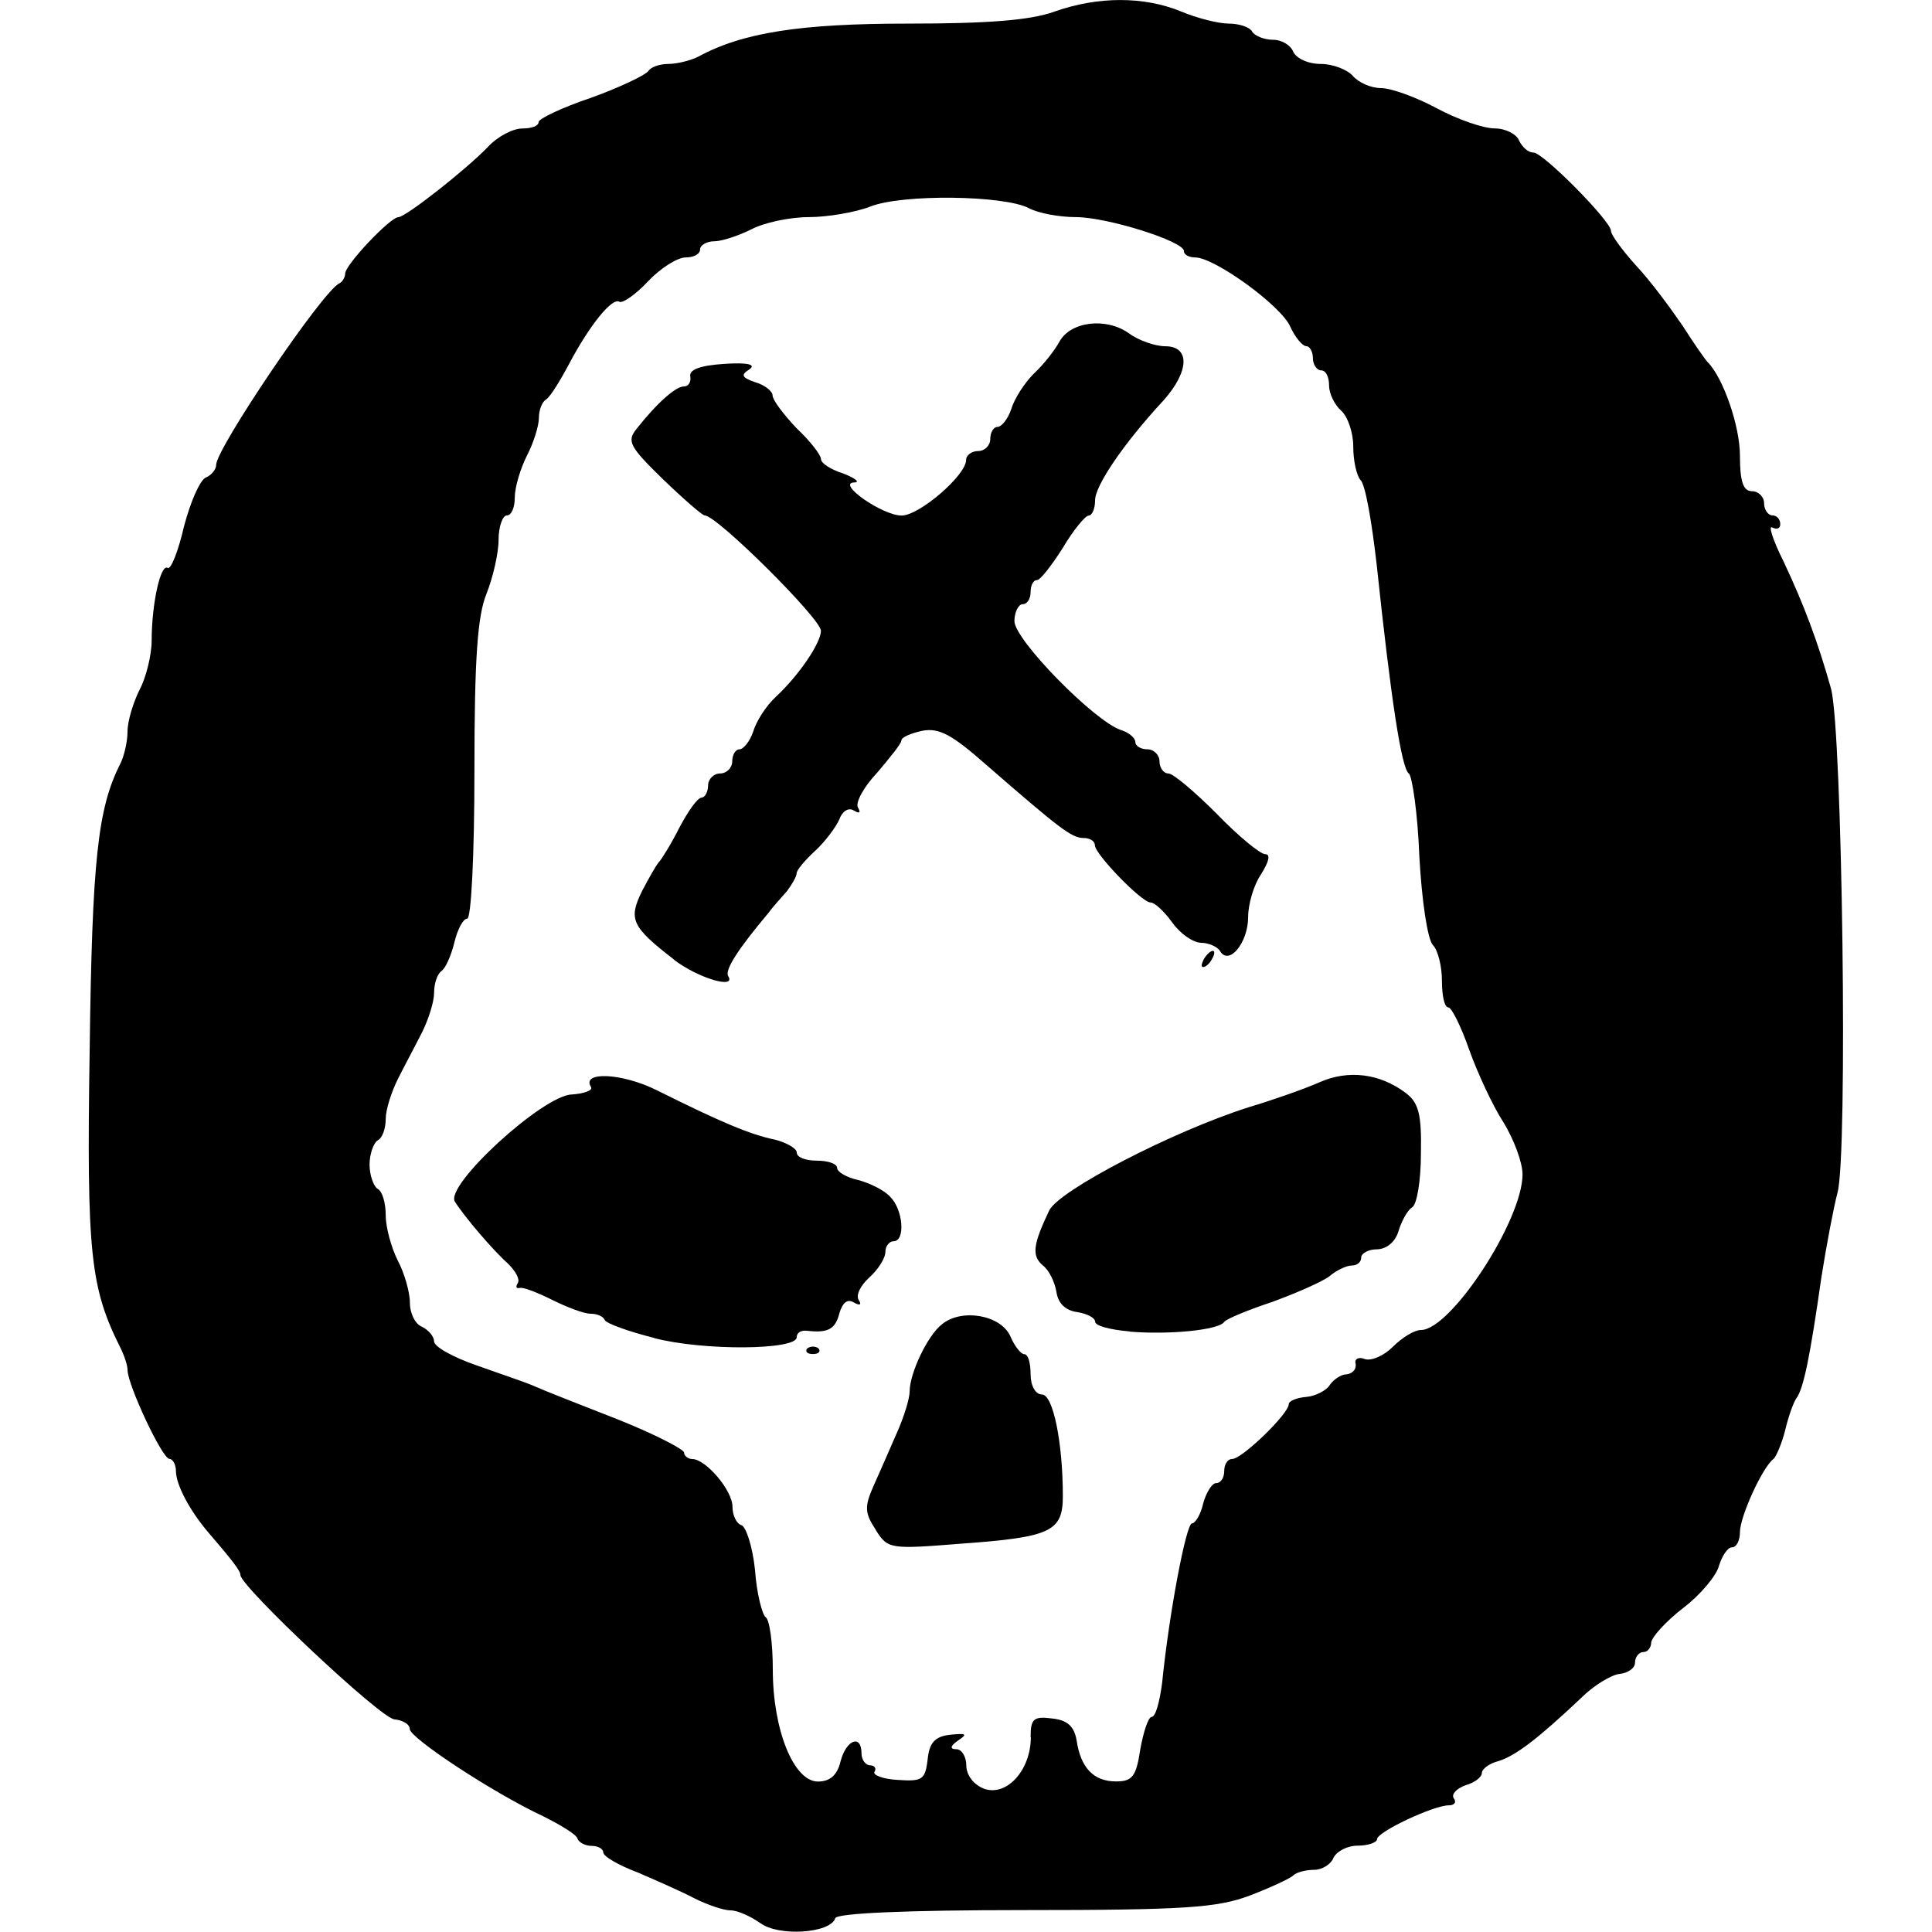
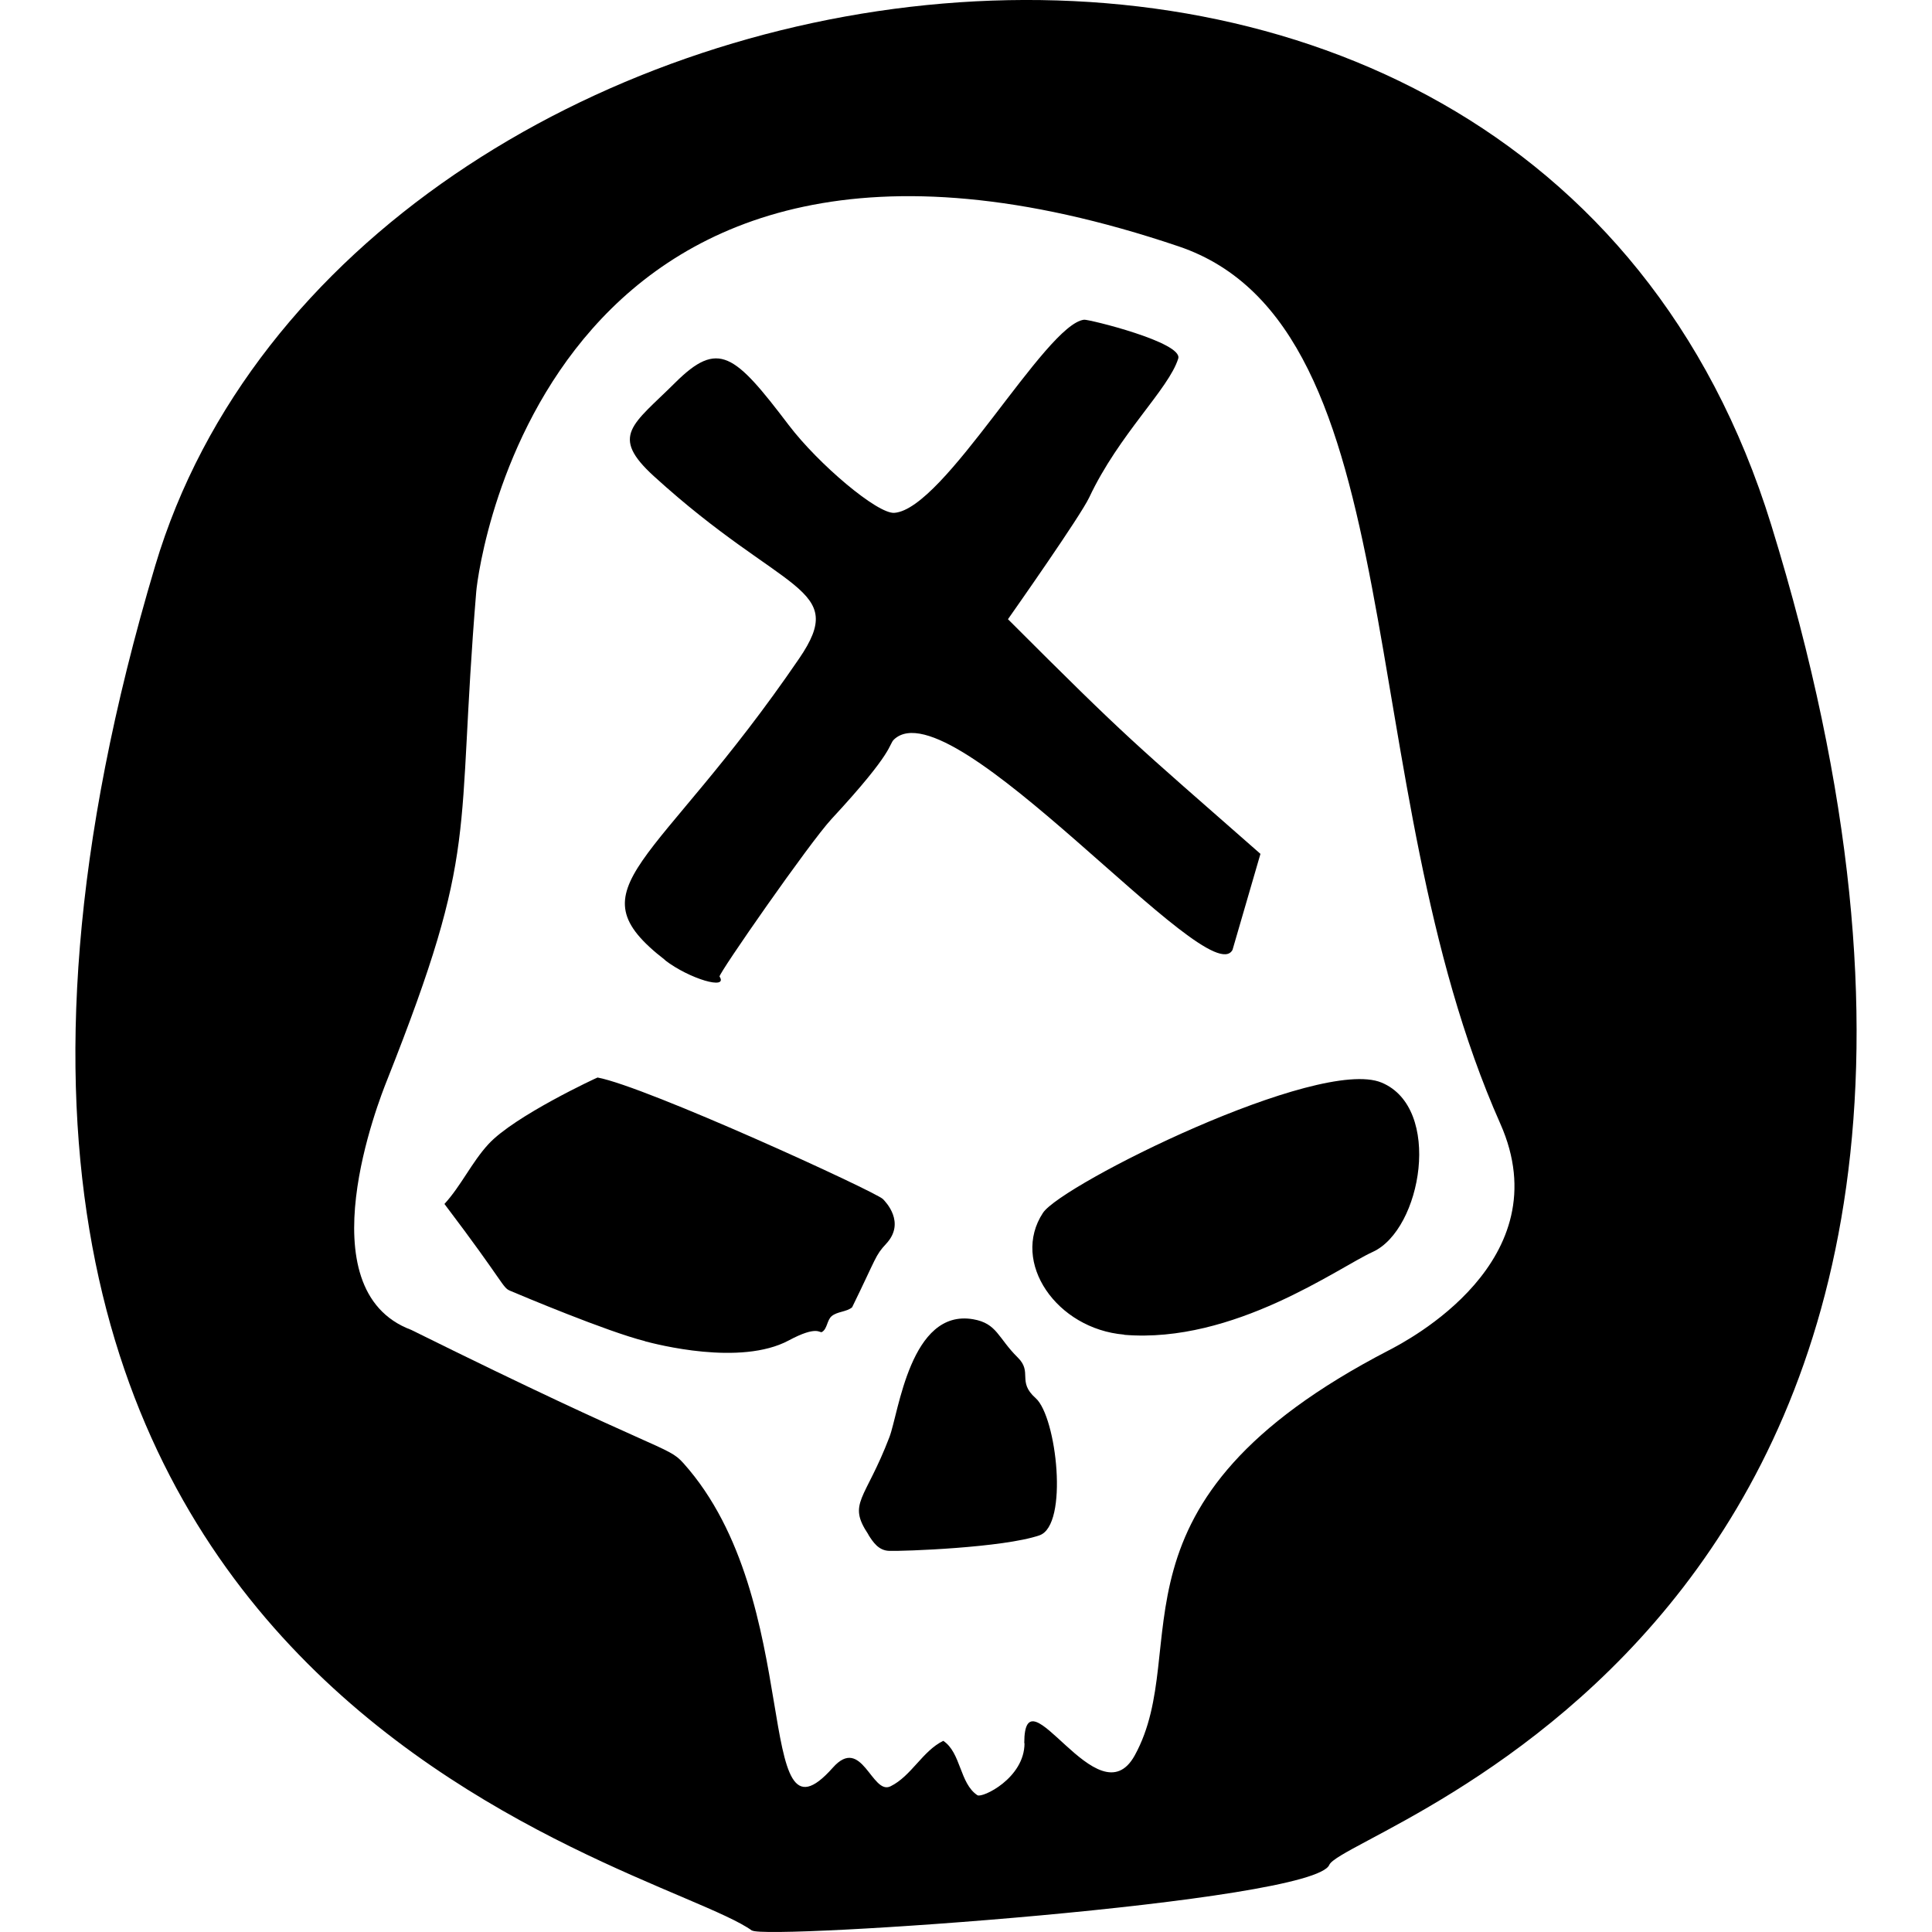
- <svg xmlns="http://www.w3.org/2000/svg" version="1.1" width="300" height="300" viewBox="0 0 32 32">
-   <path d="M12.596 31.856c-0.147-0.107-0.374-0.214-0.494-0.214s-0.387-0.093-0.601-0.2c-0.2-0.107-0.628-0.294-0.935-0.427-0.32-0.12-0.574-0.267-0.574-0.334 0-0.053-0.080-0.107-0.187-0.107s-0.214-0.053-0.24-0.12c-0.013-0.067-0.28-0.227-0.574-0.374-0.828-0.387-2.204-1.295-2.204-1.442 0-0.080-0.12-0.147-0.254-0.16-0.227-0.013-2.551-2.204-2.551-2.391 0-0.067-0.12-0.227-0.534-0.708-0.307-0.361-0.534-0.788-0.534-1.015 0-0.107-0.053-0.2-0.107-0.2-0.12 0-0.694-1.229-0.694-1.469 0-0.080-0.053-0.24-0.12-0.374-0.494-0.988-0.561-1.549-0.508-4.915 0.040-3.165 0.134-4.020 0.507-4.754 0.067-0.134 0.12-0.374 0.12-0.534 0-0.174 0.094-0.481 0.2-0.694 0.107-0.2 0.2-0.574 0.2-0.815 0-0.601 0.147-1.282 0.267-1.202 0.053 0.027 0.174-0.28 0.267-0.681 0.107-0.414 0.267-0.775 0.361-0.815s0.174-0.134 0.174-0.214c0-0.267 1.776-2.898 2.043-3.005 0.053-0.027 0.093-0.107 0.093-0.16 0-0.147 0.748-0.935 0.881-0.935 0.12 0 1.122-0.788 1.482-1.162 0.16-0.174 0.414-0.307 0.574-0.307 0.147 0 0.267-0.040 0.267-0.107 0-0.053 0.387-0.24 0.868-0.401 0.481-0.174 0.895-0.374 0.948-0.441 0.040-0.067 0.187-0.12 0.334-0.12 0.134 0 0.361-0.053 0.494-0.12 0.735-0.401 1.696-0.548 3.472-0.548 1.309 0 2.030-0.053 2.431-0.2 0.721-0.254 1.482-0.254 2.097 0 0.254 0.107 0.614 0.2 0.788 0.2 0.16 0 0.347 0.053 0.387 0.134 0.040 0.067 0.2 0.134 0.347 0.134s0.294 0.094 0.334 0.2c0.053 0.107 0.24 0.2 0.454 0.2 0.2 0 0.441 0.093 0.534 0.2s0.294 0.2 0.467 0.2c0.16 0 0.574 0.147 0.921 0.334s0.775 0.334 0.962 0.334c0.174 0 0.361 0.094 0.401 0.2 0.053 0.107 0.147 0.2 0.24 0.2 0.16 0 1.282 1.135 1.282 1.295 0 0.067 0.187 0.321 0.414 0.574 0.24 0.254 0.574 0.708 0.775 1.002 0.187 0.294 0.374 0.561 0.414 0.601 0.254 0.254 0.534 1.055 0.534 1.549 0 0.427 0.053 0.588 0.2 0.588 0.107 0 0.2 0.094 0.2 0.2s0.067 0.2 0.134 0.2c0.080 0 0.134 0.067 0.134 0.147 0 0.067-0.053 0.094-0.134 0.053-0.067-0.040 0.013 0.214 0.187 0.561 0.347 0.735 0.574 1.349 0.788 2.11 0.187 0.708 0.28 7.733 0.107 8.347-0.067 0.254-0.187 0.895-0.267 1.402-0.187 1.309-0.294 1.843-0.414 2.003-0.053 0.080-0.134 0.307-0.187 0.534-0.053 0.214-0.147 0.427-0.187 0.467-0.187 0.134-0.561 0.962-0.561 1.215 0 0.134-0.053 0.254-0.134 0.254-0.067 0-0.16 0.134-0.214 0.307-0.040 0.16-0.307 0.481-0.588 0.694-0.294 0.227-0.521 0.481-0.534 0.574 0 0.080-0.053 0.16-0.134 0.16-0.067 0-0.134 0.080-0.134 0.174s-0.12 0.174-0.254 0.187c-0.134 0.013-0.427 0.187-0.641 0.401-0.694 0.654-1.068 0.948-1.362 1.042-0.16 0.040-0.28 0.134-0.28 0.2s-0.12 0.16-0.267 0.2c-0.147 0.053-0.24 0.147-0.2 0.214 0.053 0.067 0.013 0.12-0.080 0.12-0.254 0-1.189 0.441-1.189 0.561 0 0.053-0.147 0.107-0.32 0.107s-0.347 0.093-0.401 0.2c-0.040 0.107-0.187 0.2-0.32 0.2s-0.294 0.040-0.347 0.093c-0.053 0.053-0.374 0.2-0.721 0.334-0.534 0.2-1.068 0.24-3.726 0.24-1.99 0-3.112 0.053-3.138 0.134-0.080 0.254-0.948 0.307-1.242 0.080zM17.070 28.771c0-0.307 0.053-0.347 0.361-0.307 0.254 0.027 0.361 0.134 0.401 0.361 0.067 0.454 0.28 0.681 0.654 0.681 0.267 0 0.334-0.080 0.401-0.534 0.053-0.294 0.134-0.534 0.187-0.534 0.067 0 0.134-0.254 0.174-0.561 0.12-1.189 0.401-2.644 0.494-2.644 0.053 0 0.147-0.147 0.187-0.334 0.053-0.187 0.147-0.334 0.214-0.334 0.080 0 0.134-0.093 0.134-0.2s0.053-0.2 0.134-0.2c0.16 0 0.935-0.748 0.935-0.908 0-0.053 0.134-0.107 0.294-0.12 0.147-0.013 0.334-0.107 0.387-0.2 0.067-0.093 0.187-0.174 0.28-0.174 0.093-0.013 0.16-0.080 0.147-0.174-0.027-0.080 0.053-0.12 0.147-0.080 0.107 0.040 0.32-0.053 0.467-0.2 0.16-0.16 0.361-0.28 0.467-0.28 0.494 0 1.683-1.816 1.683-2.578 0-0.2-0.147-0.588-0.32-0.868-0.174-0.267-0.427-0.815-0.561-1.189-0.134-0.387-0.294-0.708-0.347-0.708-0.067 0-0.107-0.2-0.107-0.441s-0.067-0.508-0.147-0.588c-0.093-0.094-0.187-0.748-0.227-1.469-0.027-0.721-0.12-1.336-0.174-1.376-0.12-0.080-0.294-1.202-0.534-3.472-0.080-0.694-0.187-1.322-0.267-1.389-0.067-0.080-0.12-0.321-0.12-0.561 0-0.227-0.093-0.494-0.2-0.588s-0.2-0.28-0.2-0.414c0-0.147-0.053-0.254-0.134-0.254-0.067 0-0.134-0.093-0.134-0.2s-0.053-0.2-0.107-0.2c-0.067 0-0.187-0.147-0.267-0.321-0.147-0.347-1.255-1.149-1.576-1.149-0.093 0-0.187-0.040-0.187-0.107 0-0.16-1.269-0.561-1.79-0.561-0.28 0-0.628-0.067-0.775-0.147-0.401-0.214-2.097-0.24-2.631-0.027-0.24 0.094-0.708 0.174-1.015 0.174-0.32 0-0.748 0.094-0.948 0.2-0.214 0.107-0.494 0.2-0.614 0.2-0.134 0-0.24 0.067-0.24 0.134 0 0.080-0.107 0.134-0.24 0.134s-0.414 0.174-0.628 0.401c-0.2 0.214-0.414 0.361-0.467 0.334-0.12-0.080-0.494 0.387-0.828 1.015-0.147 0.28-0.32 0.561-0.387 0.601s-0.12 0.174-0.12 0.307c0 0.134-0.094 0.427-0.2 0.628-0.107 0.214-0.2 0.521-0.2 0.694 0 0.16-0.053 0.294-0.134 0.294-0.067 0-0.134 0.187-0.134 0.401 0 0.227-0.094 0.628-0.2 0.895-0.147 0.361-0.2 1.042-0.2 2.925 0 1.402-0.053 2.457-0.12 2.457s-0.16 0.174-0.214 0.401c-0.053 0.214-0.147 0.427-0.214 0.467-0.067 0.053-0.12 0.2-0.12 0.361 0 0.147-0.093 0.441-0.2 0.654s-0.294 0.561-0.401 0.775c-0.107 0.214-0.2 0.508-0.2 0.654 0 0.16-0.053 0.32-0.134 0.361-0.067 0.040-0.134 0.227-0.134 0.401s0.067 0.361 0.134 0.401c0.080 0.040 0.134 0.24 0.134 0.441s0.093 0.534 0.2 0.748c0.107 0.2 0.2 0.521 0.2 0.694 0 0.187 0.093 0.361 0.2 0.401 0.107 0.053 0.2 0.16 0.2 0.24 0 0.093 0.321 0.267 0.708 0.401 0.374 0.134 0.815 0.28 0.962 0.347s0.761 0.307 1.376 0.548c0.601 0.24 1.095 0.494 1.095 0.548s0.067 0.107 0.134 0.107c0.227 0 0.668 0.521 0.668 0.788 0 0.147 0.067 0.28 0.147 0.307s0.187 0.361 0.227 0.748c0.027 0.387 0.12 0.735 0.174 0.775 0.067 0.040 0.12 0.427 0.12 0.868 0 1.002 0.347 1.856 0.748 1.856 0.2 0 0.321-0.107 0.374-0.334 0.094-0.361 0.347-0.454 0.347-0.134 0 0.107 0.067 0.2 0.147 0.2 0.067 0 0.107 0.053 0.067 0.107-0.027 0.053 0.134 0.12 0.387 0.134 0.401 0.027 0.454 0 0.494-0.334 0.027-0.28 0.12-0.387 0.374-0.414 0.267-0.027 0.294-0.013 0.134 0.093-0.134 0.093-0.147 0.147-0.027 0.147 0.080 0 0.16 0.12 0.16 0.267 0 0.16 0.12 0.32 0.294 0.387 0.374 0.134 0.775-0.307 0.775-0.855z" />
-   <path d="M14.506 25.339c-0.187-0.28-0.187-0.387-0.040-0.721 0.094-0.214 0.267-0.601 0.387-0.881 0.12-0.267 0.214-0.574 0.214-0.694 0-0.294 0.294-0.922 0.534-1.108 0.32-0.267 0.975-0.16 1.135 0.2 0.067 0.16 0.174 0.294 0.227 0.294 0.067 0 0.107 0.147 0.107 0.334s0.080 0.334 0.187 0.334c0.187 0 0.347 0.801 0.347 1.683 0 0.588-0.2 0.681-1.683 0.788-1.175 0.093-1.215 0.093-1.416-0.227z" />
-   <path d="M10.833 22.16c-0.427-0.107-0.788-0.24-0.815-0.294-0.027-0.067-0.134-0.107-0.24-0.107s-0.387-0.107-0.628-0.227c-0.24-0.12-0.481-0.214-0.534-0.2-0.067 0.013-0.080-0.013-0.040-0.080s-0.040-0.2-0.16-0.32c-0.254-0.227-0.721-0.775-0.881-1.028-0.174-0.267 1.456-1.763 1.936-1.776 0.2-0.013 0.347-0.067 0.32-0.12-0.174-0.267 0.508-0.24 1.095 0.053 1.042 0.521 1.549 0.735 1.95 0.815 0.2 0.053 0.361 0.147 0.361 0.214 0 0.080 0.147 0.134 0.334 0.134s0.334 0.053 0.334 0.12c0 0.067 0.16 0.16 0.347 0.2 0.2 0.053 0.441 0.174 0.534 0.28 0.214 0.214 0.254 0.735 0.053 0.735-0.067 0-0.134 0.080-0.134 0.174 0 0.107-0.12 0.294-0.267 0.427s-0.227 0.294-0.174 0.374c0.053 0.080 0.013 0.093-0.080 0.040-0.107-0.067-0.187 0-0.24 0.174-0.067 0.267-0.187 0.334-0.534 0.294-0.094-0.013-0.174 0.027-0.174 0.107 0 0.214-1.549 0.227-2.364 0.013z" />
-   <path d="M13.371 22.334c0.053-0.040 0.134-0.040 0.187 0 0.040 0.053 0 0.093-0.094 0.093s-0.134-0.040-0.094-0.093z" />
-   <path d="M18.713 22.053c-0.32-0.027-0.574-0.093-0.574-0.16s-0.134-0.134-0.294-0.16c-0.2-0.027-0.32-0.147-0.347-0.334-0.027-0.16-0.12-0.361-0.227-0.441-0.187-0.16-0.16-0.347 0.107-0.908 0.16-0.334 2.043-1.309 3.299-1.709 0.401-0.12 0.935-0.307 1.175-0.414 0.481-0.214 1.002-0.147 1.429 0.174 0.214 0.16 0.267 0.347 0.254 1.002 0 0.454-0.067 0.855-0.147 0.895-0.080 0.053-0.174 0.227-0.227 0.401s-0.2 0.294-0.361 0.294c-0.134 0-0.254 0.067-0.254 0.134 0 0.080-0.067 0.134-0.16 0.134-0.080 0-0.254 0.080-0.361 0.174-0.12 0.093-0.548 0.28-0.948 0.427-0.401 0.134-0.761 0.28-0.801 0.334-0.093 0.134-0.908 0.214-1.563 0.16z" />
-   <path d="M11.167 15.896c-0.708-0.548-0.761-0.668-0.534-1.135 0.12-0.227 0.24-0.441 0.28-0.481s0.2-0.294 0.334-0.561c0.147-0.28 0.307-0.508 0.374-0.508 0.053 0 0.107-0.094 0.107-0.2s0.094-0.2 0.2-0.2c0.107 0 0.2-0.094 0.2-0.2s0.053-0.2 0.12-0.2c0.067 0 0.174-0.134 0.227-0.294 0.053-0.174 0.214-0.427 0.374-0.574 0.387-0.361 0.748-0.895 0.748-1.095s-1.723-1.91-1.923-1.91c-0.040 0-0.347-0.267-0.694-0.601-0.548-0.534-0.601-0.628-0.441-0.828 0.347-0.441 0.654-0.708 0.788-0.708 0.080 0 0.12-0.080 0.107-0.16-0.027-0.12 0.16-0.187 0.561-0.214s0.534 0.013 0.414 0.093c-0.147 0.093-0.12 0.134 0.107 0.214 0.147 0.040 0.28 0.147 0.28 0.214 0 0.080 0.187 0.321 0.401 0.548 0.227 0.214 0.401 0.441 0.401 0.508s0.16 0.174 0.374 0.24c0.2 0.080 0.28 0.147 0.174 0.147-0.294 0.013 0.467 0.548 0.788 0.548 0.294 0 1.068-0.668 1.068-0.921 0-0.080 0.093-0.147 0.2-0.147s0.2-0.093 0.2-0.2c0-0.107 0.053-0.2 0.12-0.2s0.174-0.134 0.227-0.294c0.053-0.174 0.214-0.427 0.374-0.588 0.16-0.147 0.347-0.387 0.427-0.534 0.187-0.334 0.775-0.401 1.149-0.134 0.16 0.12 0.441 0.214 0.601 0.214 0.414 0 0.401 0.414-0.027 0.895-0.668 0.721-1.135 1.416-1.135 1.656 0 0.147-0.053 0.254-0.107 0.254s-0.254 0.24-0.427 0.534c-0.187 0.294-0.374 0.534-0.427 0.534-0.067 0-0.107 0.094-0.107 0.2s-0.053 0.2-0.134 0.2c-0.067 0-0.134 0.134-0.134 0.28 0 0.307 1.322 1.656 1.763 1.803 0.134 0.040 0.24 0.134 0.24 0.2s0.093 0.12 0.2 0.12c0.107 0 0.2 0.094 0.2 0.2s0.067 0.2 0.147 0.2c0.080 0 0.441 0.307 0.801 0.668 0.361 0.374 0.721 0.668 0.801 0.668 0.093 0 0.067 0.12-0.067 0.334-0.12 0.174-0.214 0.494-0.214 0.708 0 0.427-0.32 0.815-0.467 0.561-0.040-0.067-0.187-0.134-0.307-0.134-0.134 0-0.347-0.147-0.481-0.334s-0.294-0.334-0.361-0.334c-0.147 0-0.922-0.801-0.922-0.948 0-0.067-0.080-0.12-0.187-0.12-0.2 0-0.401-0.16-1.616-1.215-0.561-0.494-0.775-0.614-1.055-0.561-0.187 0.040-0.347 0.107-0.347 0.16s-0.187 0.28-0.401 0.534c-0.227 0.24-0.361 0.494-0.32 0.574 0.053 0.094 0.027 0.107-0.067 0.053-0.080-0.053-0.187 0-0.24 0.147-0.053 0.12-0.227 0.361-0.401 0.521s-0.307 0.32-0.307 0.374c0 0.053-0.080 0.187-0.16 0.294-0.094 0.107-0.24 0.267-0.307 0.361-0.494 0.588-0.721 0.935-0.668 1.042 0.147 0.227-0.494 0.040-0.895-0.267z" />
-   <path d="M19.941 15.883c0.040-0.067 0.107-0.134 0.147-0.134s0.027 0.067-0.013 0.134c-0.040 0.080-0.107 0.134-0.147 0.134s-0.027-0.053 0.013-0.134z" />
+ <svg xmlns="http://www.w3.org/2000/svg" xml:space="preserve" fill-rule="evenodd" stroke-linejoin="round" stroke-miterlimit="2" clip-rule="evenodd" viewBox="0 0 300 300">
+   <path fill-rule="nonzero" d="M116.801 299.806C101.59 288.739-28.33 263.509 24.104 87.83 54.01-12.363 236.712-42.608 275.03 81.495c52.028 168.51-65.597 202.098-68.609 208.056-2.2 5.883-87.693 11.718-89.647 10.207zm42.246-29.13c0-11.917 11.473 12.218 17.157 1.897 9.216-16.741-6.28-39.214 39.48-62.915 2.785-1.445 26.75-13.862 17.279-35.183-23.521-52.953-12.965-123.725-49.942-136.217C85.33 5.247 74.32 87.463 73.951 91.863c-3.21 38.742.614 39.394-13.87 75.918-1.153 2.889-12.89 32.491 3.776 38.723 39.083 19.357 39.744 17.884 42.255 20.689 19.178 21.396 10.548 61.555 23.21 47.288 4.513-5.09 6.062 4.315 8.951 2.899 3.24-1.587 4.958-5.477 8.197-7.063 2.766 1.832 2.53 6.61 5.297 8.441.736.491 7.318-2.634 7.318-8.073z" />
+   <path fill-rule="nonzero" d="M134.836 238.269c-3.295-4.93-.49-5.25 3.277-15.127 1.435-3.758 3.248-19.97 12.993-18.29 3.73.642 3.852 2.908 6.93 5.94 2.342 2.303-.141 3.729 2.777 6.307 3.267 2.89 5.165 19.744.585 21.311-5.637 1.927-21.18 2.484-23.332 2.408-1.634-.056-2.493-1.331-3.239-2.53zM100.154 208.251c-5.91-1.482-19.29-7.12-20.934-7.818-1.246-.529-.727-.963-10.207-13.484 2.596-2.833 4.23-6.459 6.827-9.282 4.032-4.39 16.902-10.359 16.949-10.35 7.516 1.38 43.19 17.734 44.314 18.876.387.397 3.578 3.636.5 6.94-1.728 1.86-1.445 2.012-5.288 9.868-.887.727-2.275.633-3.163 1.36-.755.614-.68 2.011-1.53 2.474-.368.207-.698-1.077-5.155 1.312-7.507 4.013-20.594.576-22.322.123zM174.561 207.24c-10.5-.887-17.648-11.264-12.606-18.913 2.909-4.41 42.775-24.276 52.567-20.225 9.508 3.937 6.25 22.841-1.37 26.297-5.335 2.427-21.576 14.277-38.591 12.87zM103.308 149.103c-14.853-11.491-1.51-14.201 20.783-46.844 7.705-11.274-2.36-9.905-22.549-28.309-6.921-6.307-3.286-7.978 3.277-14.503 6.742-6.704 9.225-4.542 17.657 6.562 4.608 6.062 13.777 13.824 16.402 13.626 7.8-.595 23.446-29.29 29.46-29.99.69-.085 15.401 3.523 14.617 6.034-1.492 4.769-9.178 11.7-13.823 21.567-1.37 2.899-11.568 17.412-12.616 18.904 18.999 18.998 19.055 18.734 39.206 36.438-.35 1.19-4.334 14.9-4.334 14.9-3.608 6.95-43.483-41.093-52.548-32.68-.925.86.227 1.634-9.707 12.35-3.428 3.693-17.6 24.089-17.402 24.476 1.388 2.143-4.665.378-8.451-2.521z" />
</svg>
